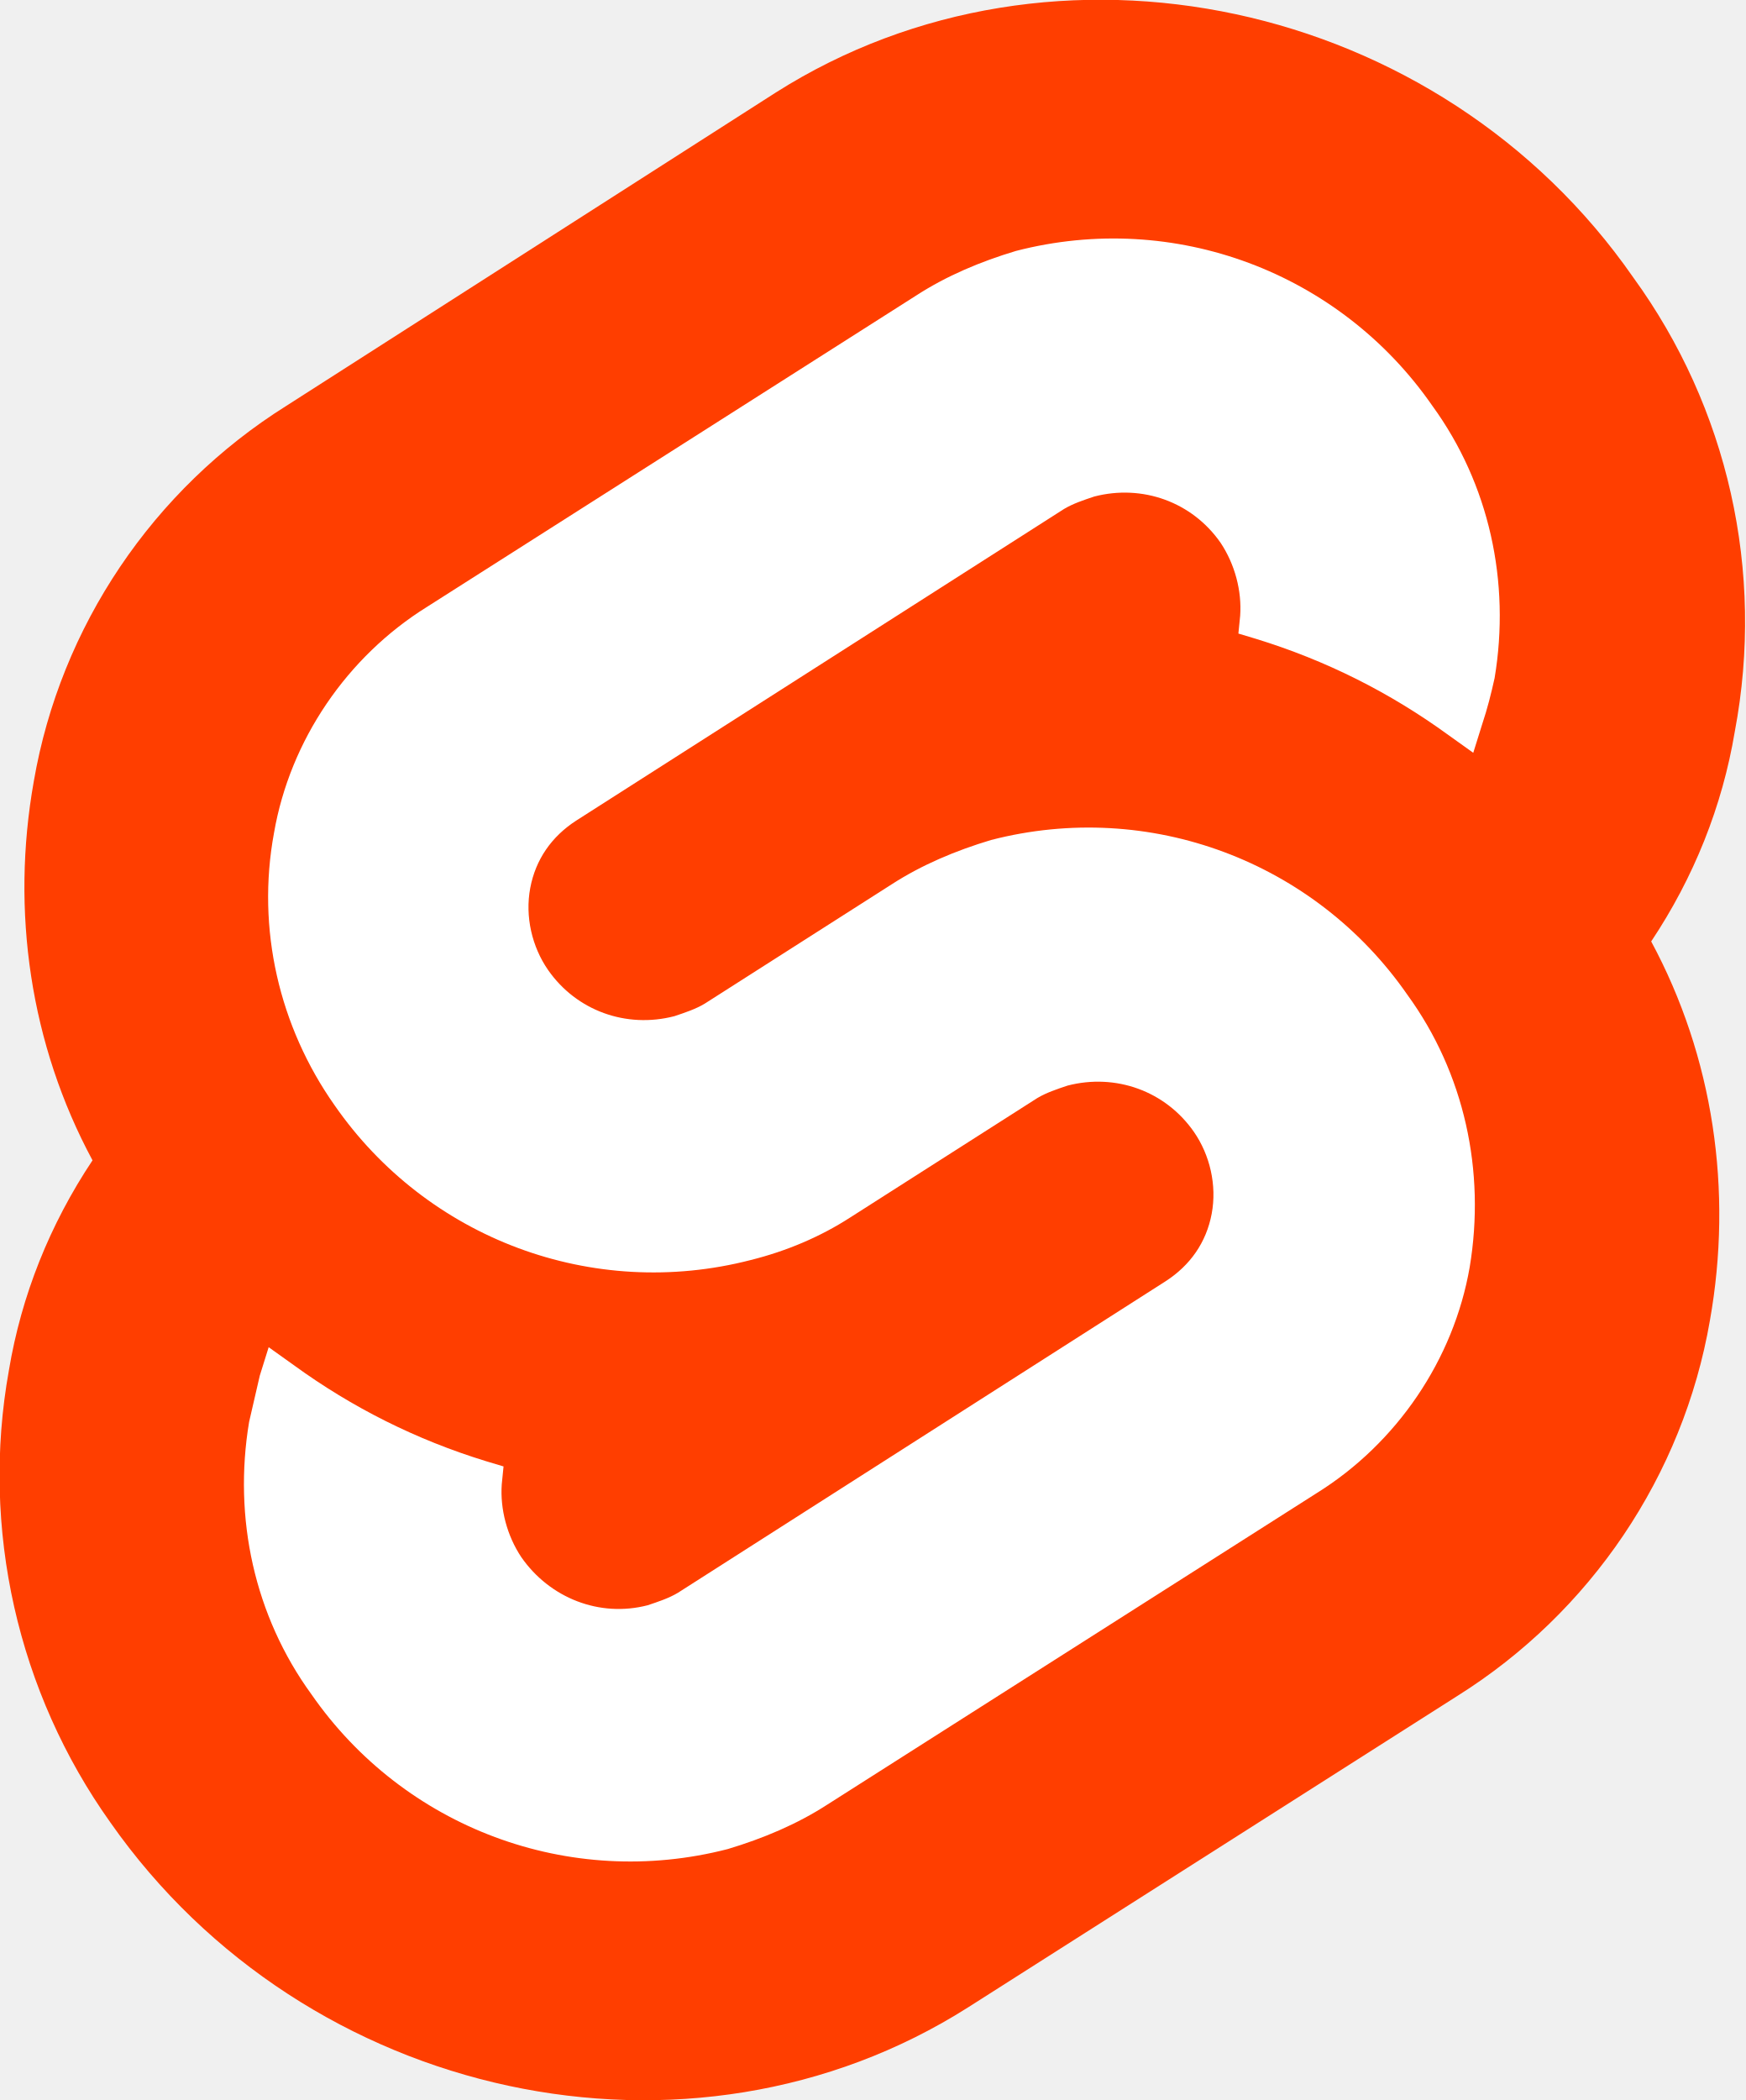
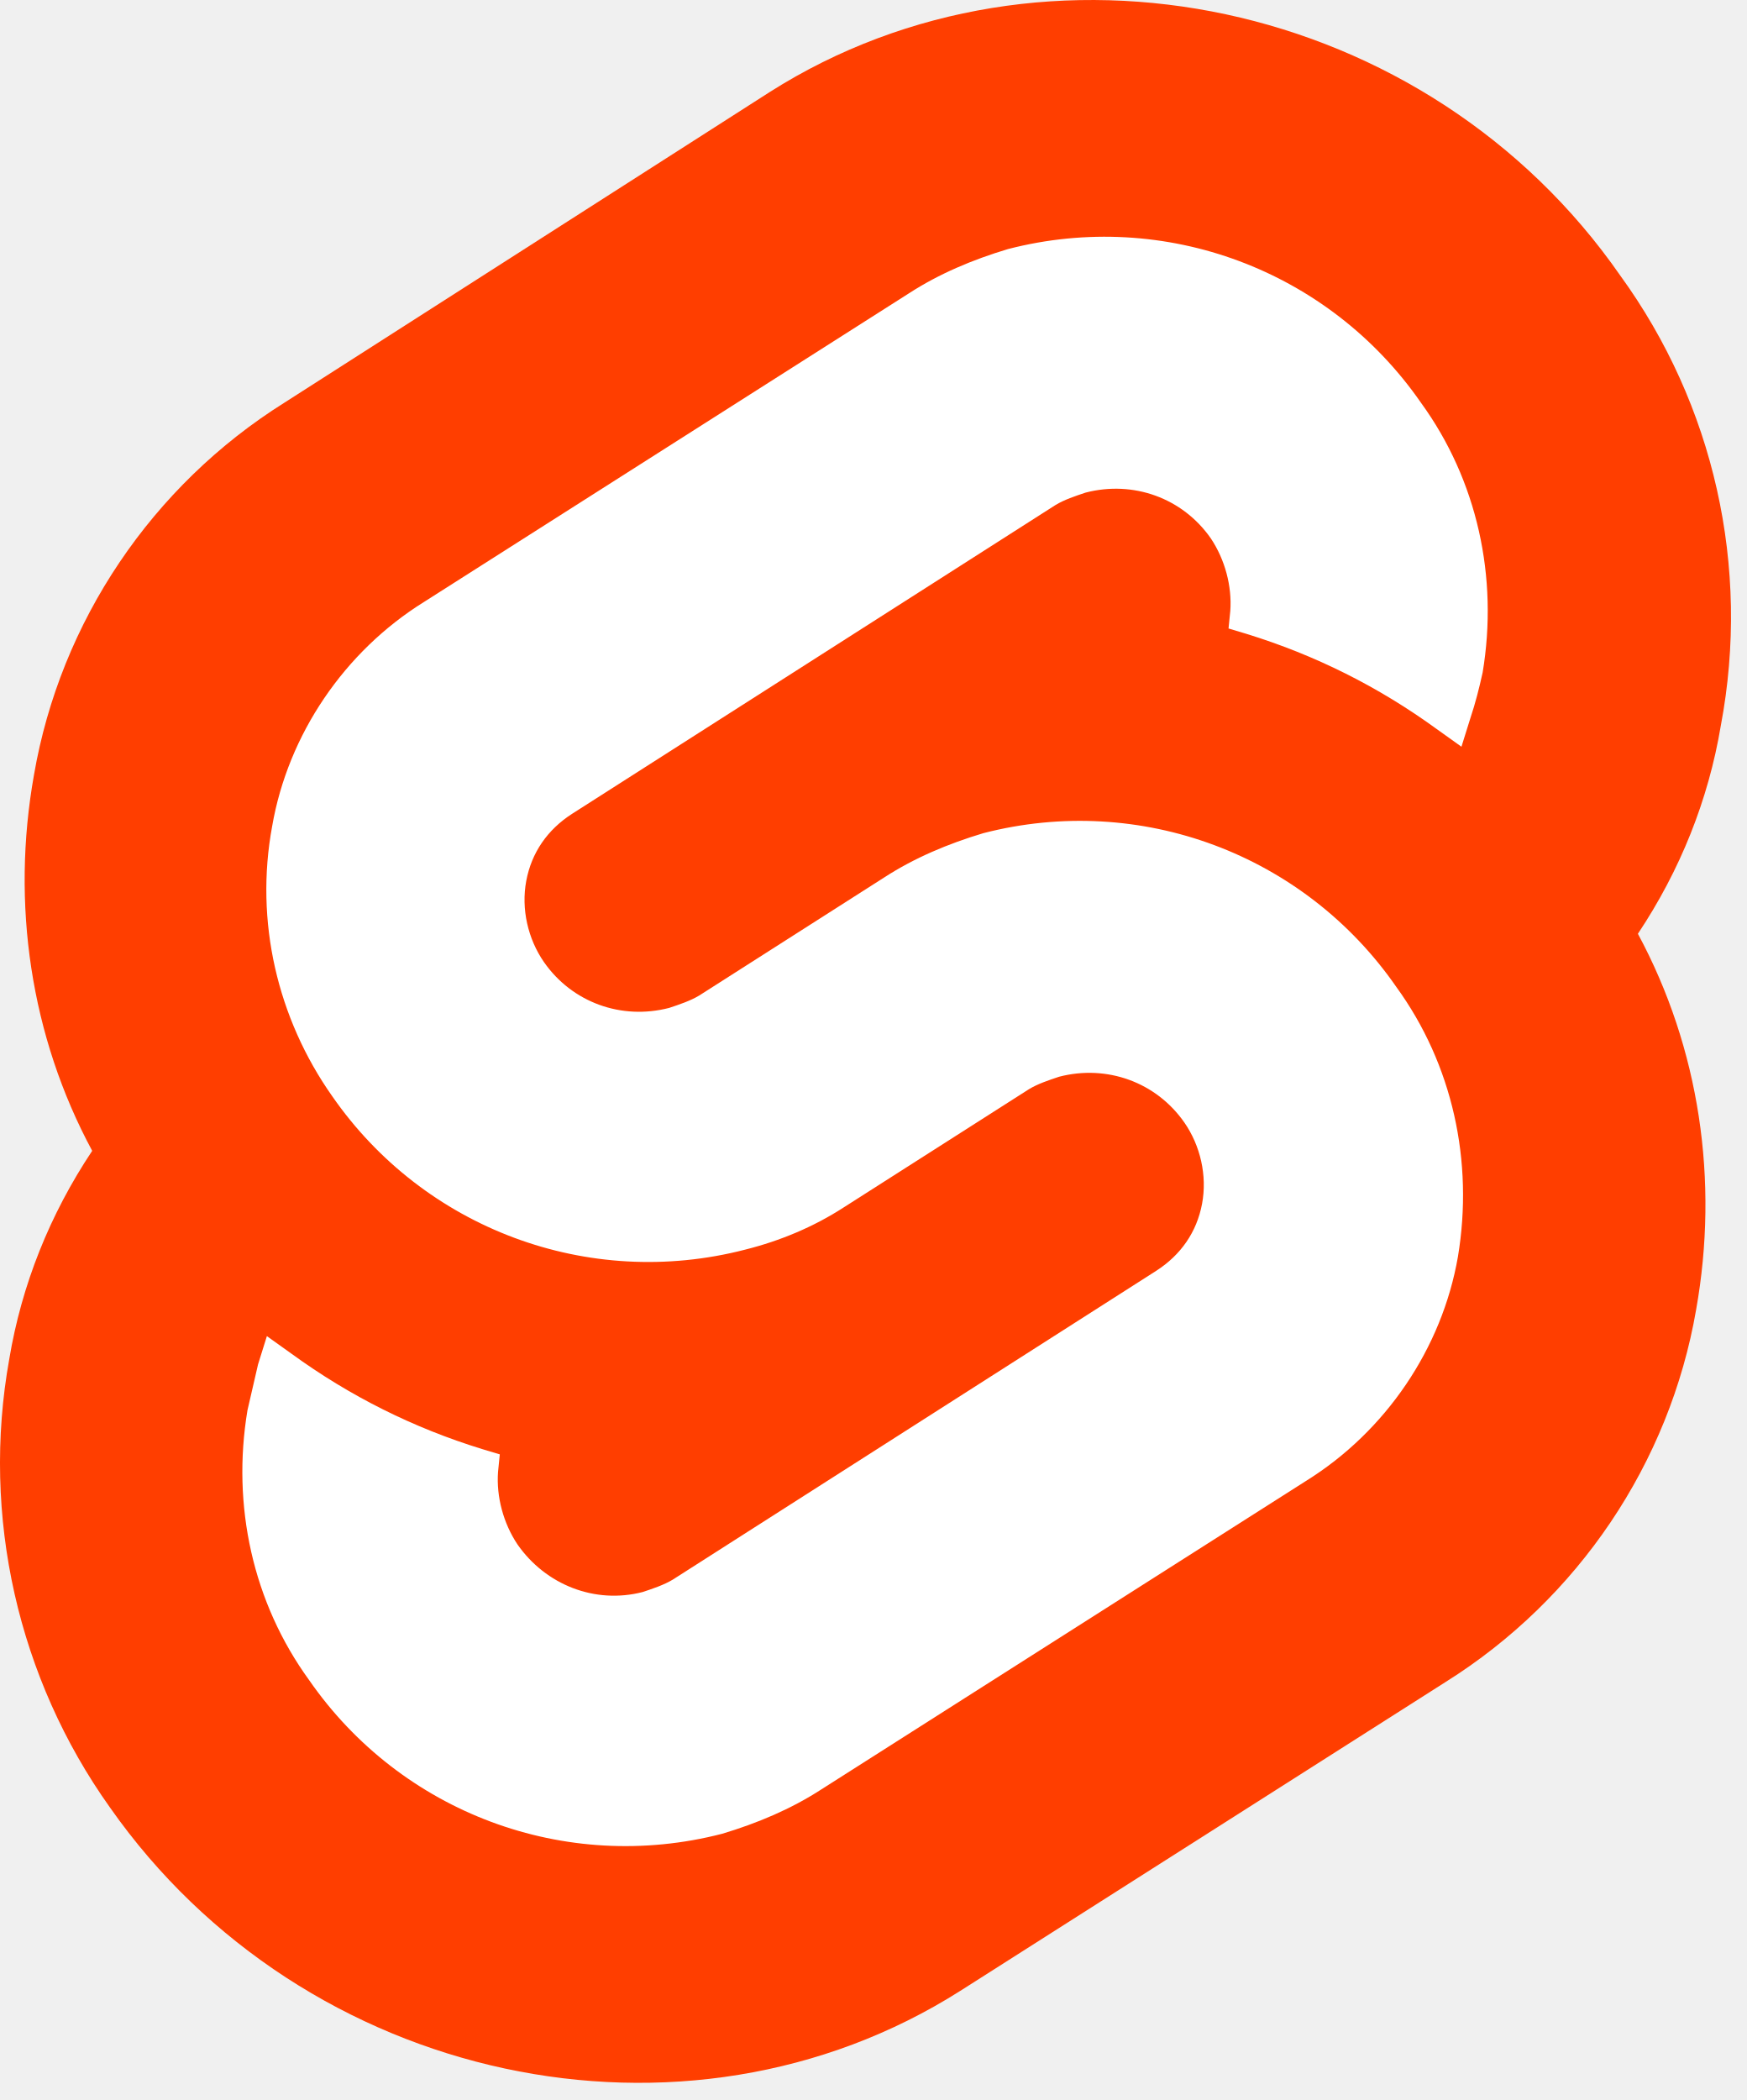
- <svg xmlns="http://www.w3.org/2000/svg" version="1.1" id="Layer_1" x="0px" y="0px" viewBox="0 0 98.1 118" style="enable-background:new 0 0 98.1 118;" xml:space="preserve">
-   <style type="text/css">
- 	.st0{fill:#FF3E00;}
- 	.st1{fill:#FFFFFF;}
- </style>
-   <path class="st0" d="M91.8,15.6C80.9-0.1,59.2-4.7,43.6,5.2L16.1,22.8C8.6,27.5,3.4,35.2,1.9,43.9c-1.3,7.3-0.2,14.8,3.3,21.3  c-2.4,3.6-4,7.6-4.7,11.8c-1.6,8.9,0.5,18.1,5.7,25.4c11,15.7,32.6,20.3,48.2,10.4l27.5-17.5c7.5-4.7,12.7-12.4,14.2-21.1  c1.3-7.3,0.2-14.8-3.3-21.3c2.4-3.6,4-7.6,4.7-11.8C99.2,32.1,97.1,22.9,91.8,15.6" />
-   <path class="st1" d="M40.9,103.9c-8.9,2.3-18.2-1.2-23.4-8.7c-3.2-4.4-4.4-9.9-3.5-15.3c0.2-0.9,0.4-1.7,0.6-2.6l0.5-1.6l1.4,1  c3.3,2.4,6.9,4.2,10.8,5.4l1,0.3l-0.1,1c-0.1,1.4,0.3,2.9,1.1,4.1c1.6,2.3,4.4,3.4,7.1,2.7c0.6-0.2,1.2-0.4,1.7-0.7L65.5,72  c1.4-0.9,2.3-2.2,2.6-3.8c0.3-1.6-0.1-3.3-1-4.6c-1.6-2.3-4.4-3.3-7.1-2.6c-0.6,0.2-1.2,0.4-1.7,0.7l-10.5,6.7  c-1.7,1.1-3.6,1.9-5.6,2.4c-8.9,2.3-18.2-1.2-23.4-8.7c-3.1-4.4-4.4-9.9-3.4-15.3c0.9-5.2,4.1-9.9,8.6-12.7l27.5-17.5  c1.7-1.1,3.6-1.9,5.6-2.5c8.9-2.3,18.2,1.2,23.4,8.7c3.2,4.4,4.4,9.9,3.5,15.3c-0.2,0.9-0.4,1.7-0.7,2.6l-0.5,1.6l-1.4-1  c-3.3-2.4-6.9-4.2-10.8-5.4l-1-0.3l0.1-1c0.1-1.4-0.3-2.9-1.1-4.1c-1.6-2.3-4.4-3.3-7.1-2.6c-0.6,0.2-1.2,0.4-1.7,0.7L32.4,46.1  c-1.4,0.9-2.3,2.2-2.6,3.8s0.1,3.3,1,4.6c1.6,2.3,4.4,3.3,7.1,2.6c0.6-0.2,1.2-0.4,1.7-0.7l10.5-6.7c1.7-1.1,3.6-1.9,5.6-2.5  c8.9-2.3,18.2,1.2,23.4,8.7c3.2,4.4,4.4,9.9,3.5,15.3c-0.9,5.2-4.1,9.9-8.6,12.7l-27.5,17.5C44.8,102.5,42.9,103.3,40.9,103.9" />
+ <svg xmlns="http://www.w3.org/2000/svg" width="99" height="119" viewBox="0 0 99 119" fill="none">
+   <path d="M91.825 15.614C80.925 -0.086 59.225 -4.686 43.625 5.214L16.125 22.814C8.625 27.514 3.425 35.214 1.925 43.914C0.625 51.214 1.725 58.714 5.225 65.214C2.825 68.814 1.225 72.814 0.525 77.014C-1.075 85.914 1.025 95.114 6.225 102.414C17.225 118.114 38.825 122.714 54.425 112.814L81.925 95.314C89.425 90.614 94.625 82.914 96.125 74.214C97.425 66.914 96.325 59.414 92.825 52.914C95.225 49.314 96.825 45.314 97.525 41.114C99.225 32.114 97.125 22.914 91.825 15.614Z" fill="#FF3E00" />
+   <path d="M40.925 103.914C32.025 106.214 22.725 102.714 17.525 95.214C14.325 90.814 13.125 85.314 14.025 79.914C14.225 79.014 14.425 78.214 14.625 77.314L15.125 75.714L16.525 76.714C19.825 79.114 23.425 80.914 27.325 82.114L28.325 82.414L28.225 83.414C28.125 84.814 28.525 86.314 29.325 87.514C30.925 89.814 33.725 90.914 36.425 90.214C37.025 90.014 37.625 89.814 38.125 89.514L65.525 72.014C66.925 71.114 67.825 69.814 68.125 68.214C68.425 66.614 68.025 64.914 67.125 63.614C65.525 61.314 62.725 60.314 60.025 61.014C59.425 61.214 58.825 61.414 58.325 61.714L47.825 68.414C46.125 69.514 44.225 70.314 42.225 70.814C33.325 73.114 24.025 69.614 18.825 62.114C15.725 57.714 14.425 52.214 15.425 46.814C16.325 41.614 19.525 36.914 24.025 34.114L51.525 16.614C53.225 15.514 55.125 14.714 57.125 14.114C66.025 11.814 75.325 15.314 80.525 22.814C83.725 27.214 84.925 32.714 84.025 38.114C83.825 39.014 83.625 39.814 83.325 40.714L82.825 42.314L81.425 41.314C78.125 38.914 74.525 37.114 70.625 35.914L69.625 35.614L69.725 34.614C69.825 33.214 69.425 31.714 68.625 30.514C67.025 28.214 64.225 27.214 61.525 27.914C60.925 28.114 60.325 28.314 59.825 28.614L32.425 46.114C31.025 47.014 30.125 48.314 29.825 49.914C29.525 51.514 29.925 53.214 30.825 54.514C32.425 56.814 35.225 57.814 37.925 57.114C38.525 56.914 39.125 56.714 39.625 56.414L50.125 49.714C51.825 48.614 53.725 47.814 55.725 47.214C64.625 44.914 73.925 48.414 79.125 55.914C82.325 60.314 83.525 65.814 82.625 71.214C81.725 76.414 78.525 81.114 74.025 83.914L46.525 101.414C44.825 102.514 42.925 103.314 40.925 103.914Z" fill="white" />
</svg>
